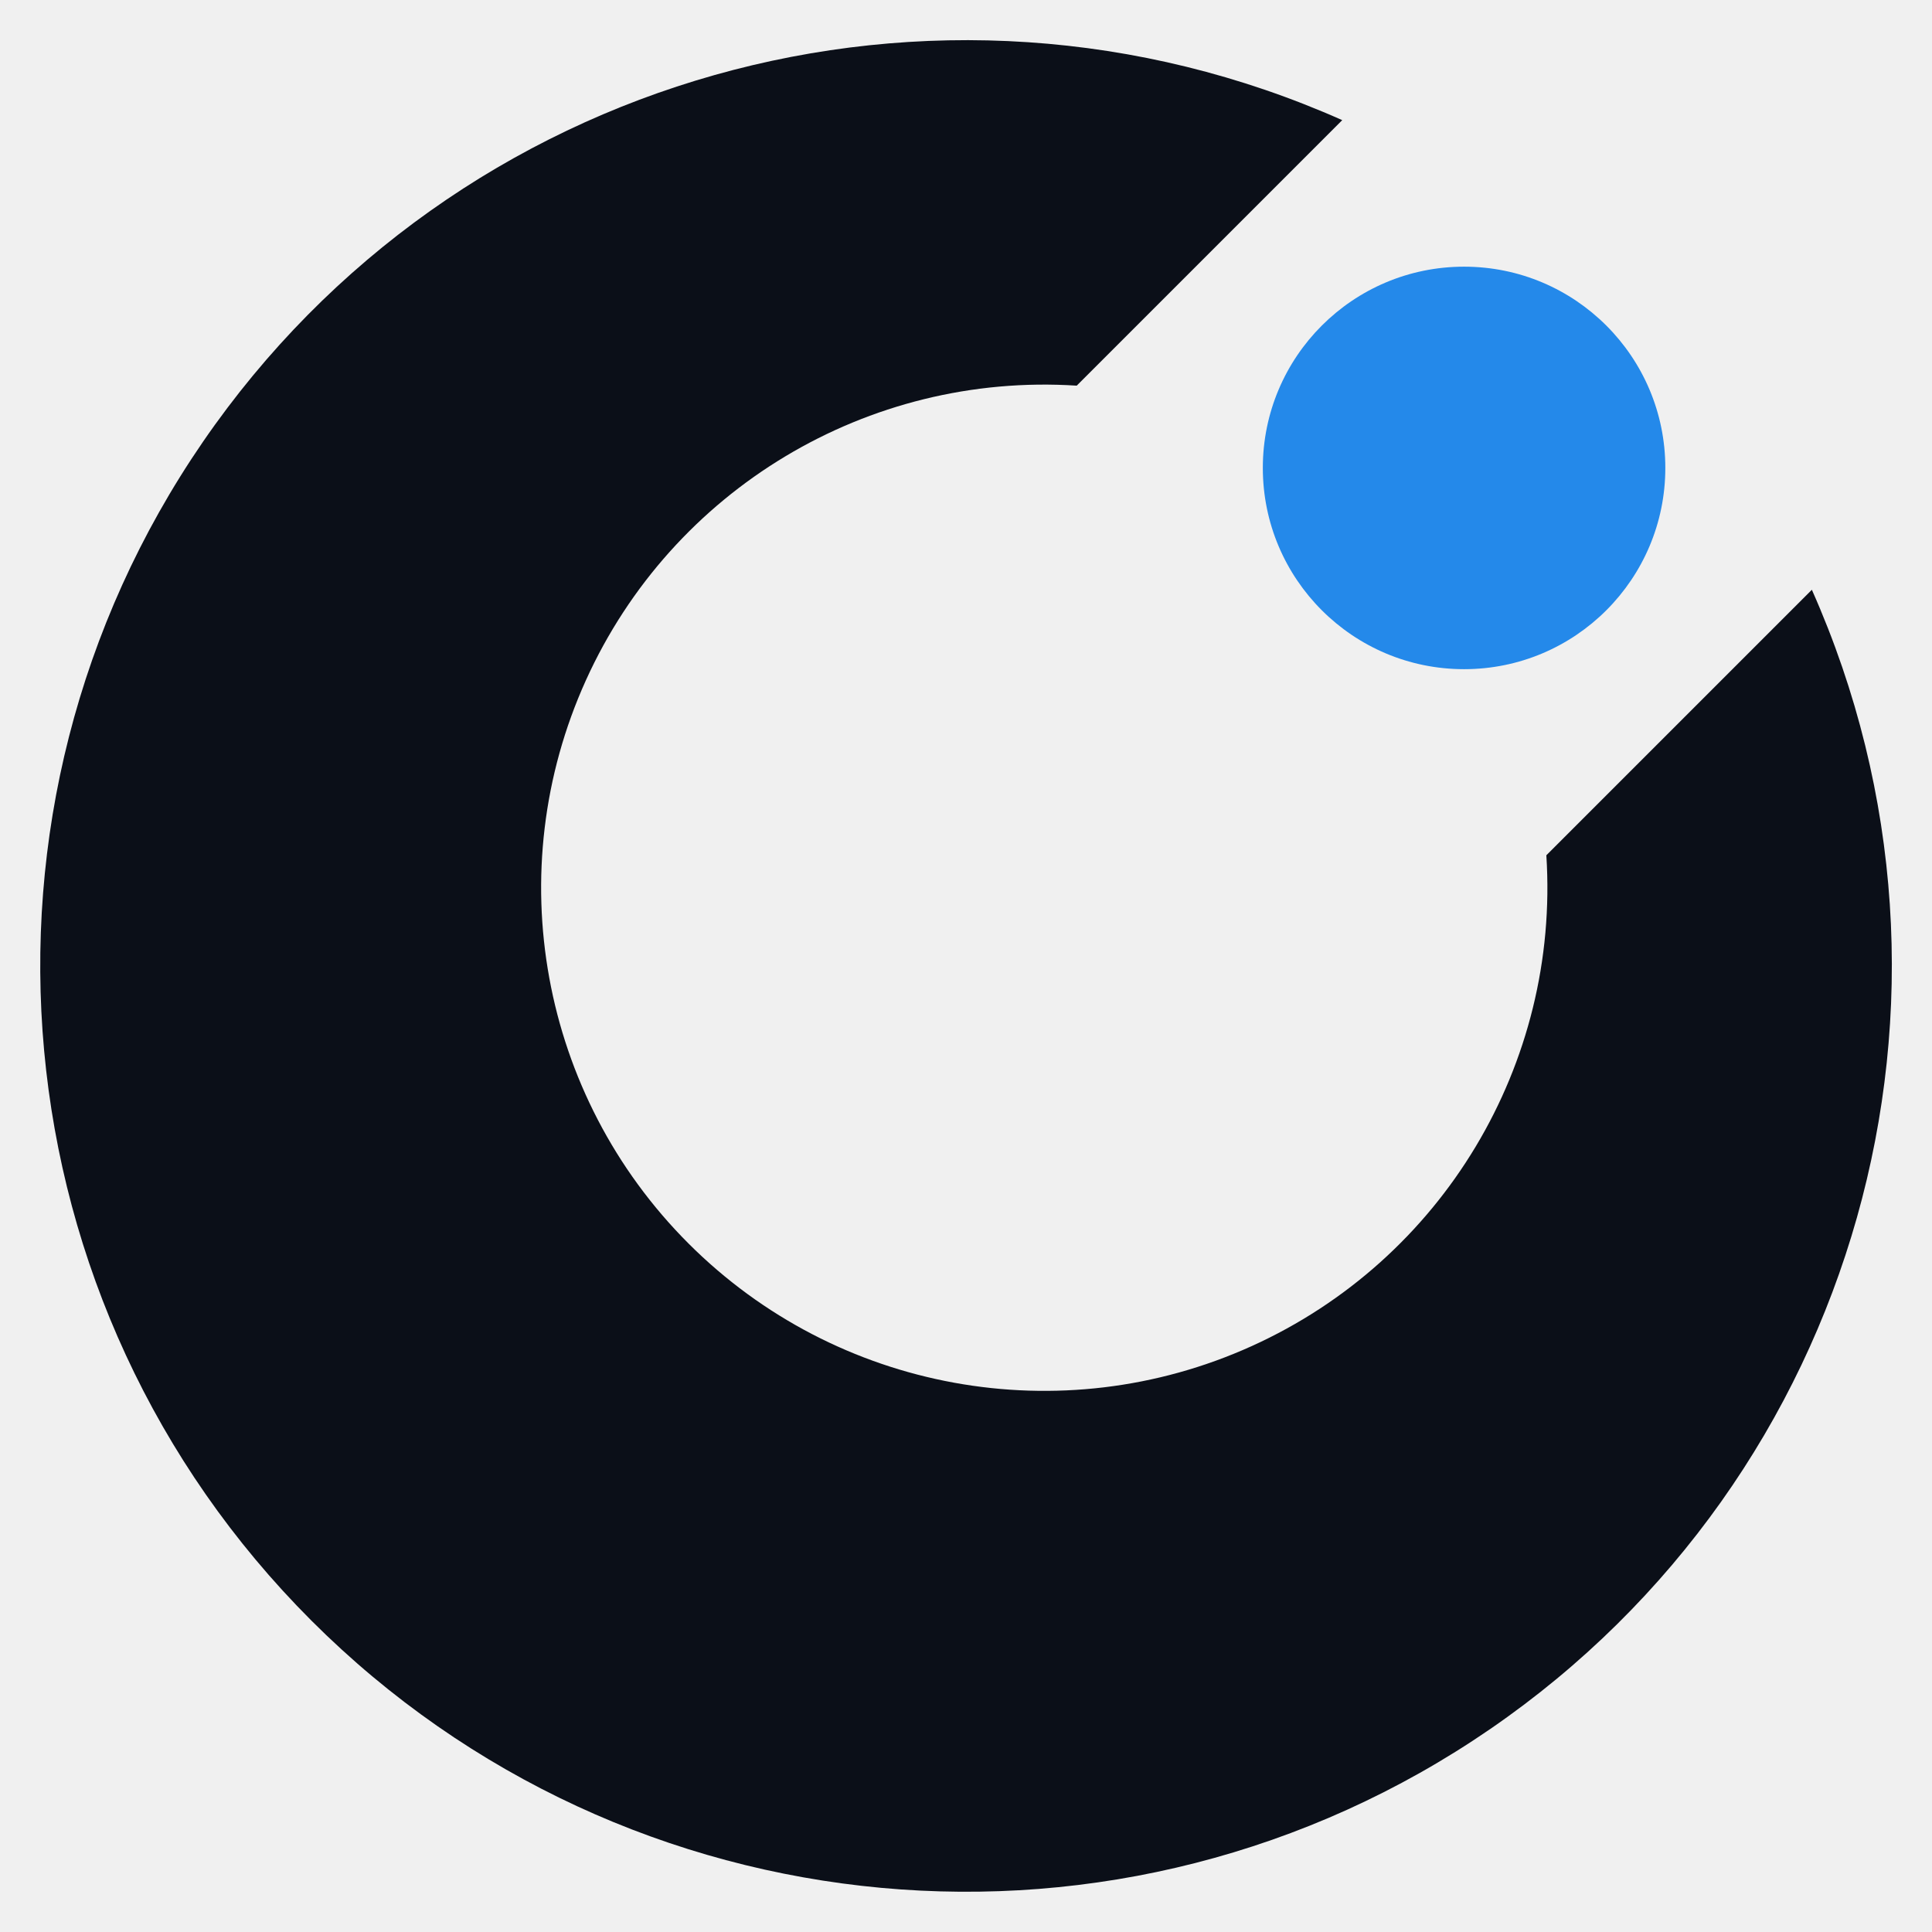
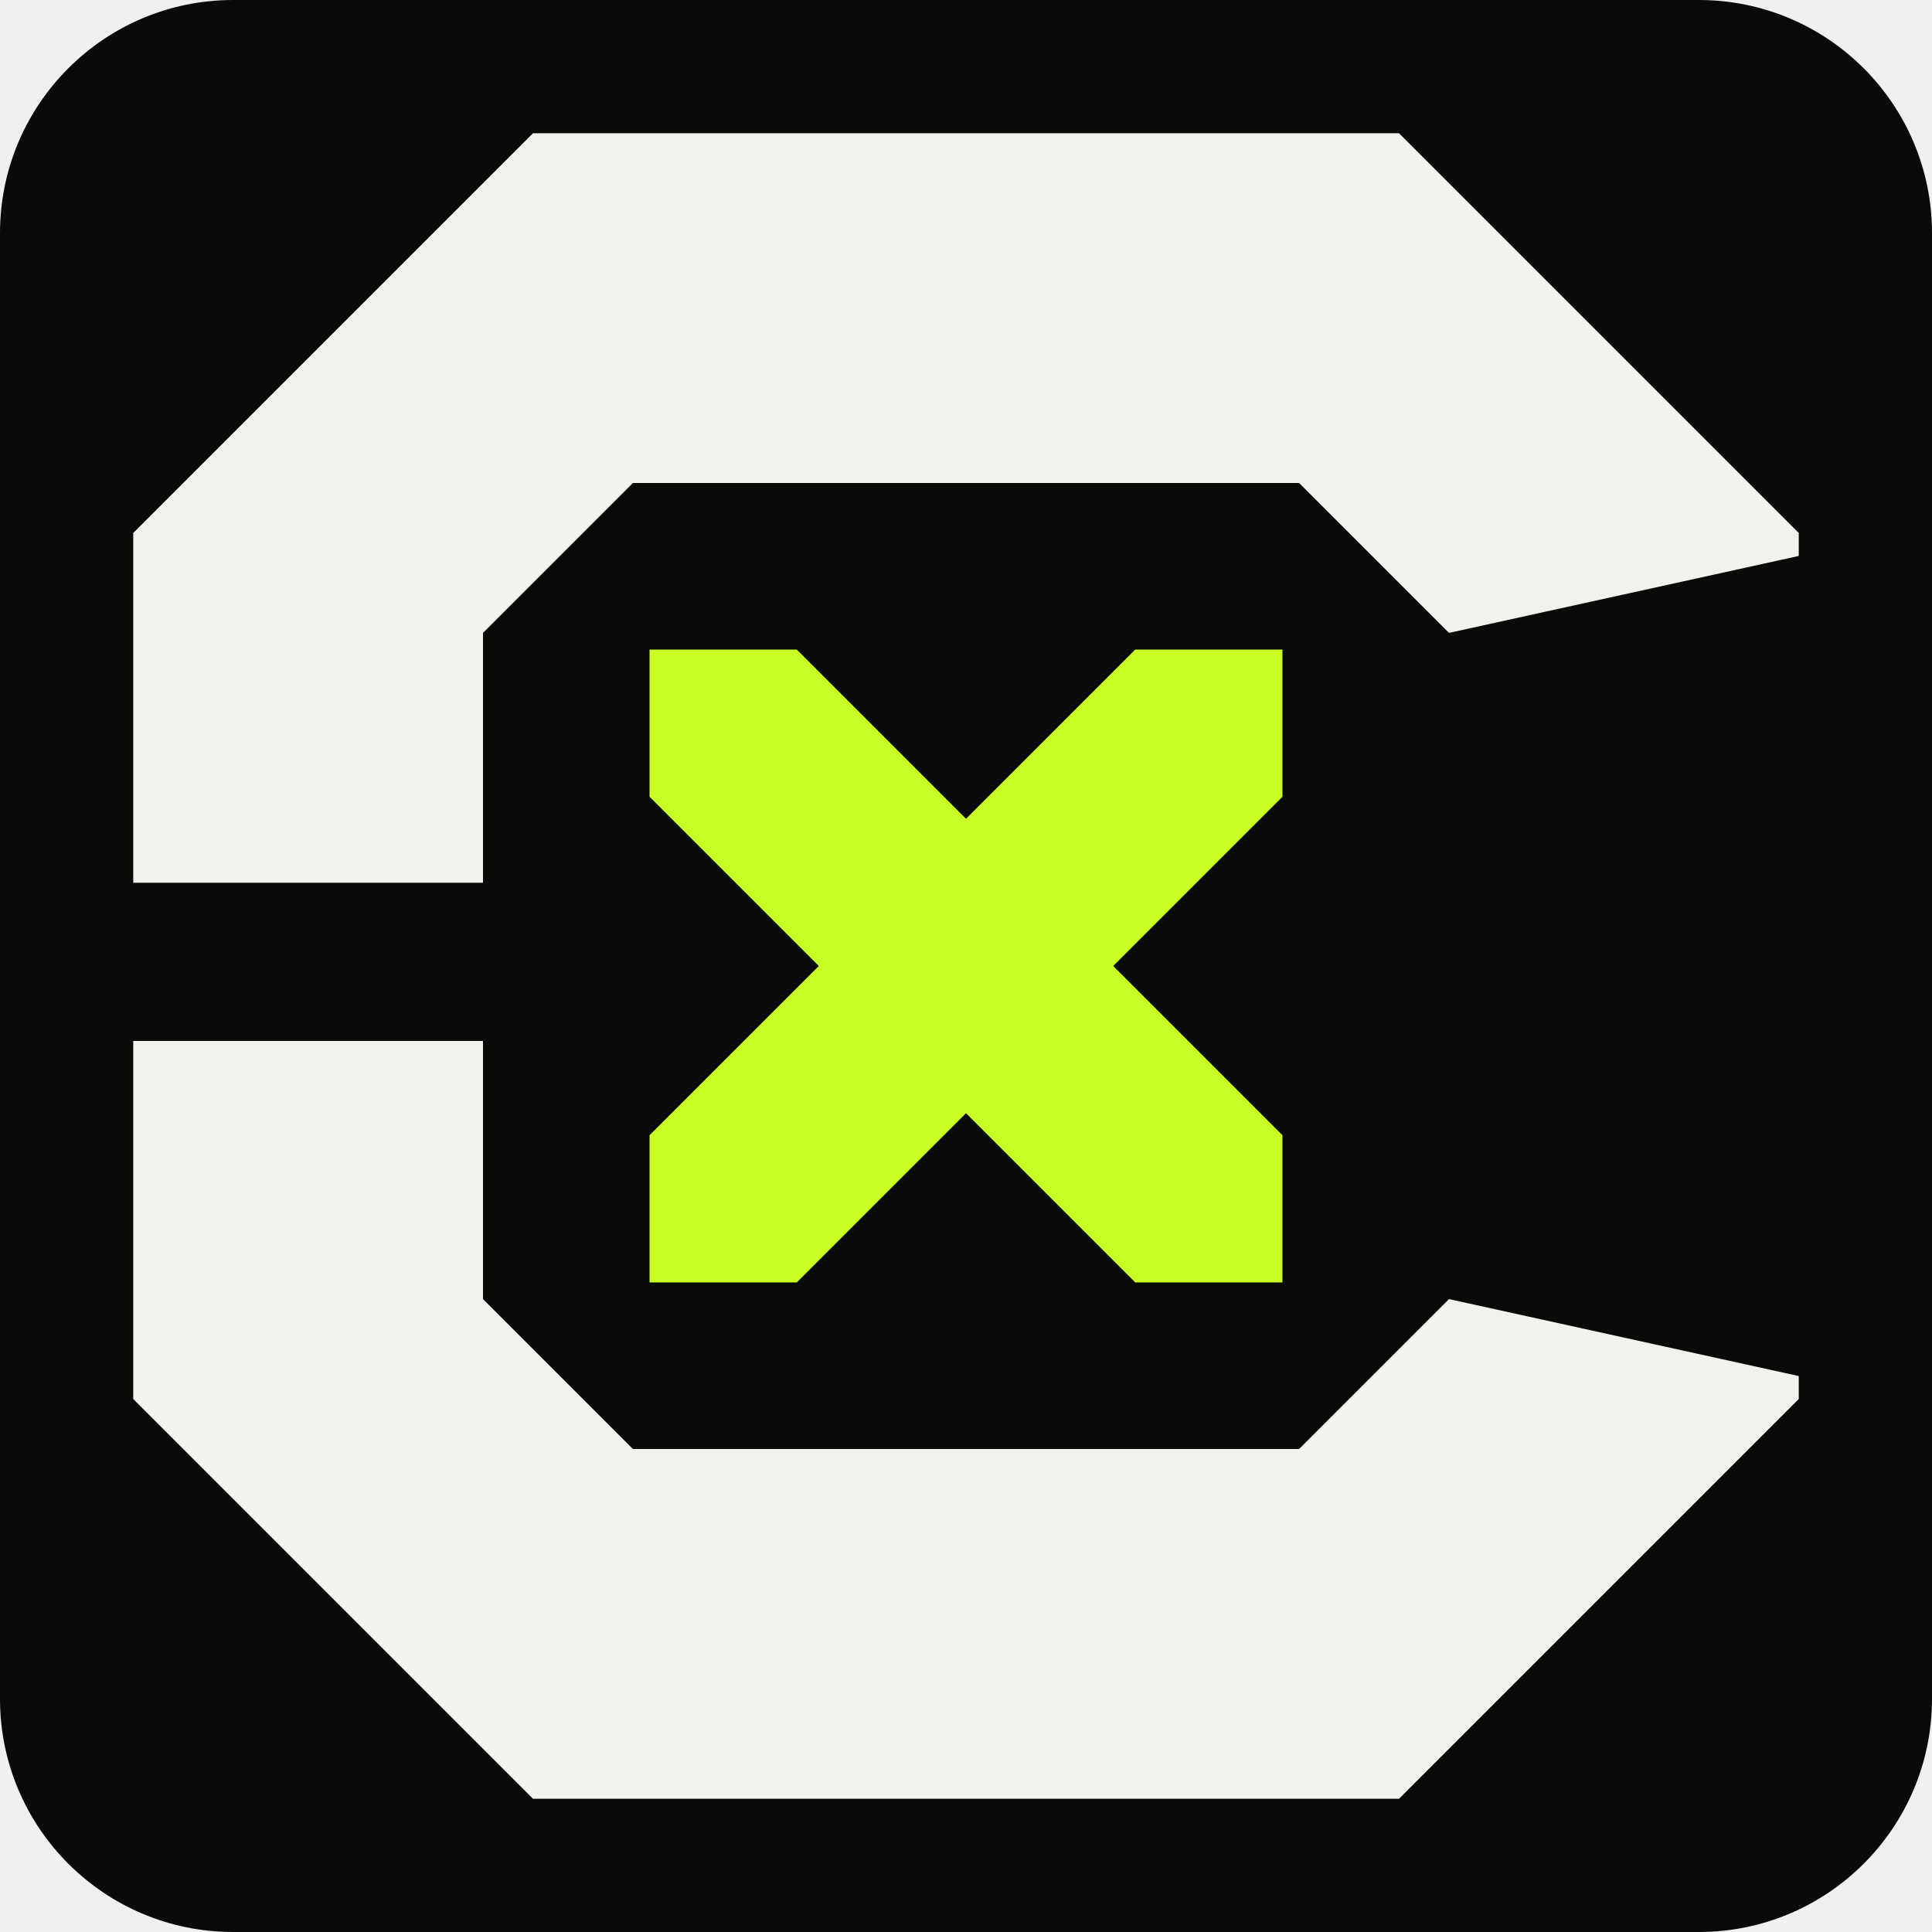
- <svg xmlns="http://www.w3.org/2000/svg" viewBox="0 0 96 96">
-   <style>.r{fill:#0B0F18}.g{fill:#2489EA}@media (prefers-color-scheme:dark){.r{fill:#FFFFFF}.g{fill:#5BA5F6}}</style>
-   <path class="r" d="M90.03 29.305A46 46 0 1 1 66.695 5.97L53.502 19.163A25 25 0 1 0 76.837 42.498Z" />
-   <path class="g" d="M62.749 23.251A10 10 0 1 0 82.749 23.251A10 10 0 1 0 62.749 23.251Z" />
+ <svg xmlns="http://www.w3.org/2000/svg" viewBox="-8 -8 116 116">
+   <rect x="-8" y="-8" width="116" height="116" rx="14" fill="#0A0B08" />
+   <path fill="#EFF3EB" d="M21 54.5V70L30 79H70L79 70L100 74.62V76L76 100H24L0 76L-0 54.5H21ZM24 0H76L100 24V25.38L79 30L70 21H30L21 30V45H0V24Z" />
+   <path fill="#C8FF24" d="M31 31H39.84L50 41.16L60.16 31H69V39.84L58.84 50L69 60.16V69H60.16L50 58.84L39.84 69H31V60.16L41.16 50L31 39.84Z" />
</svg>
